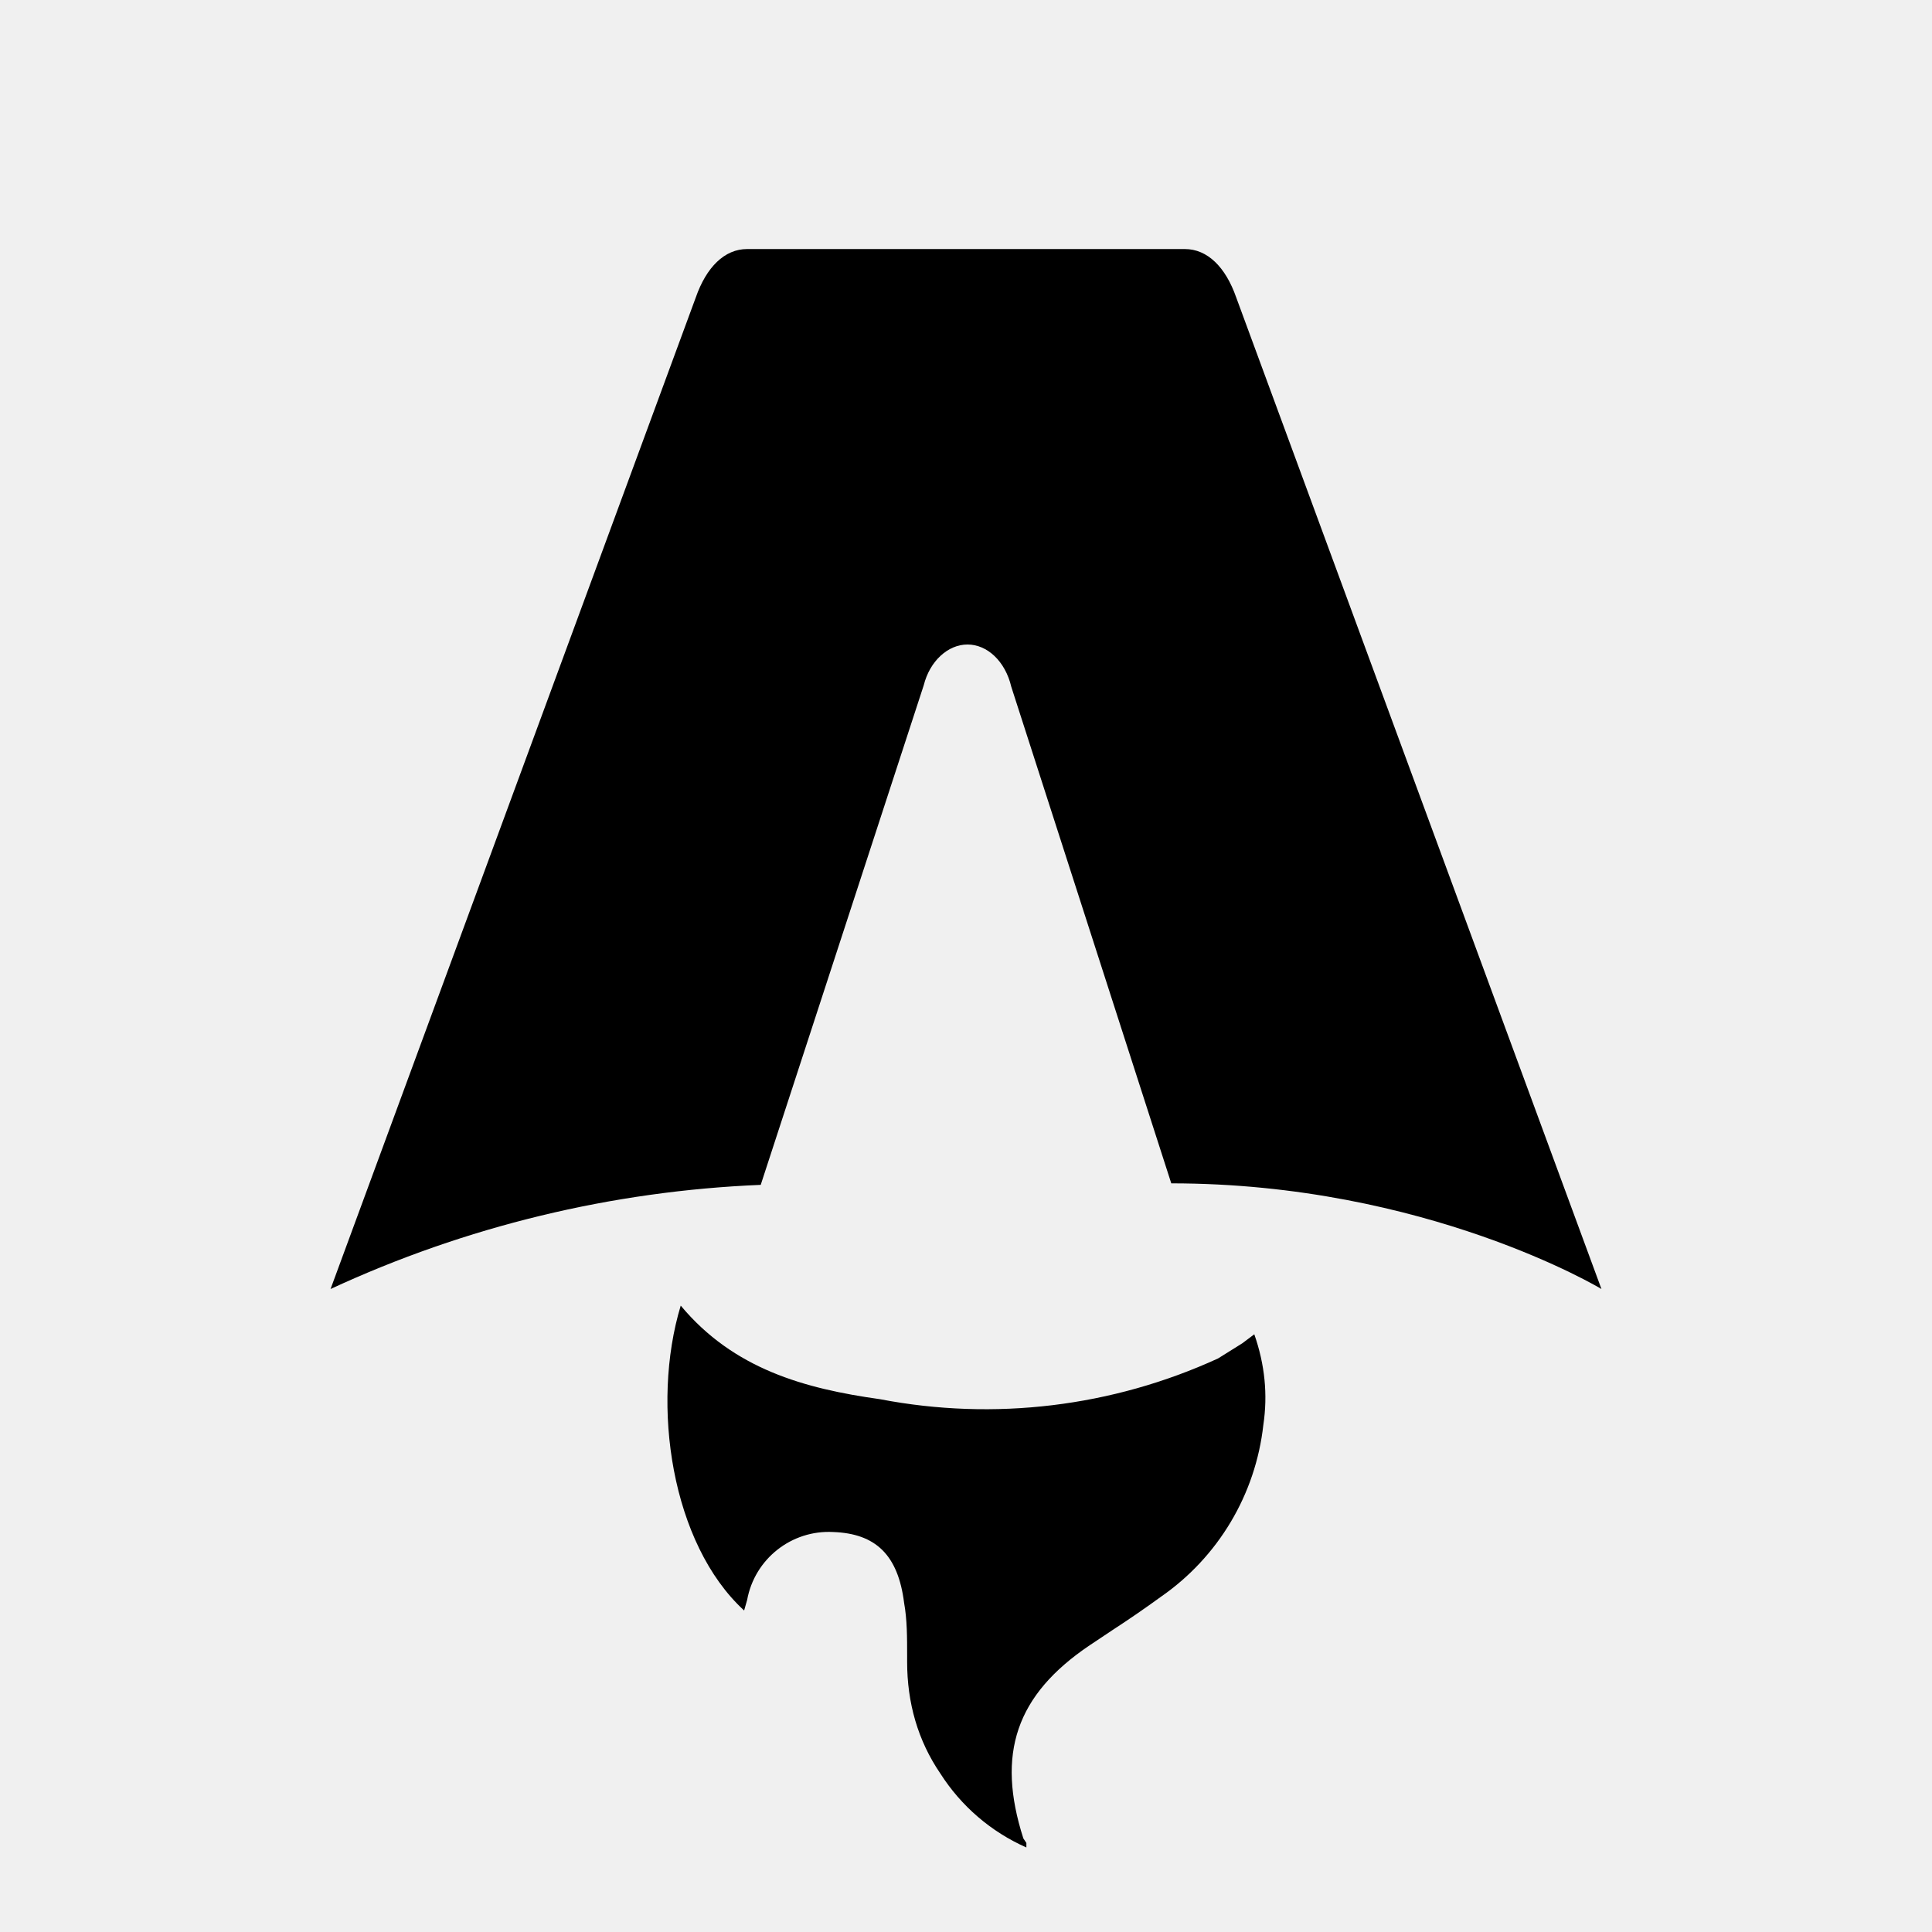
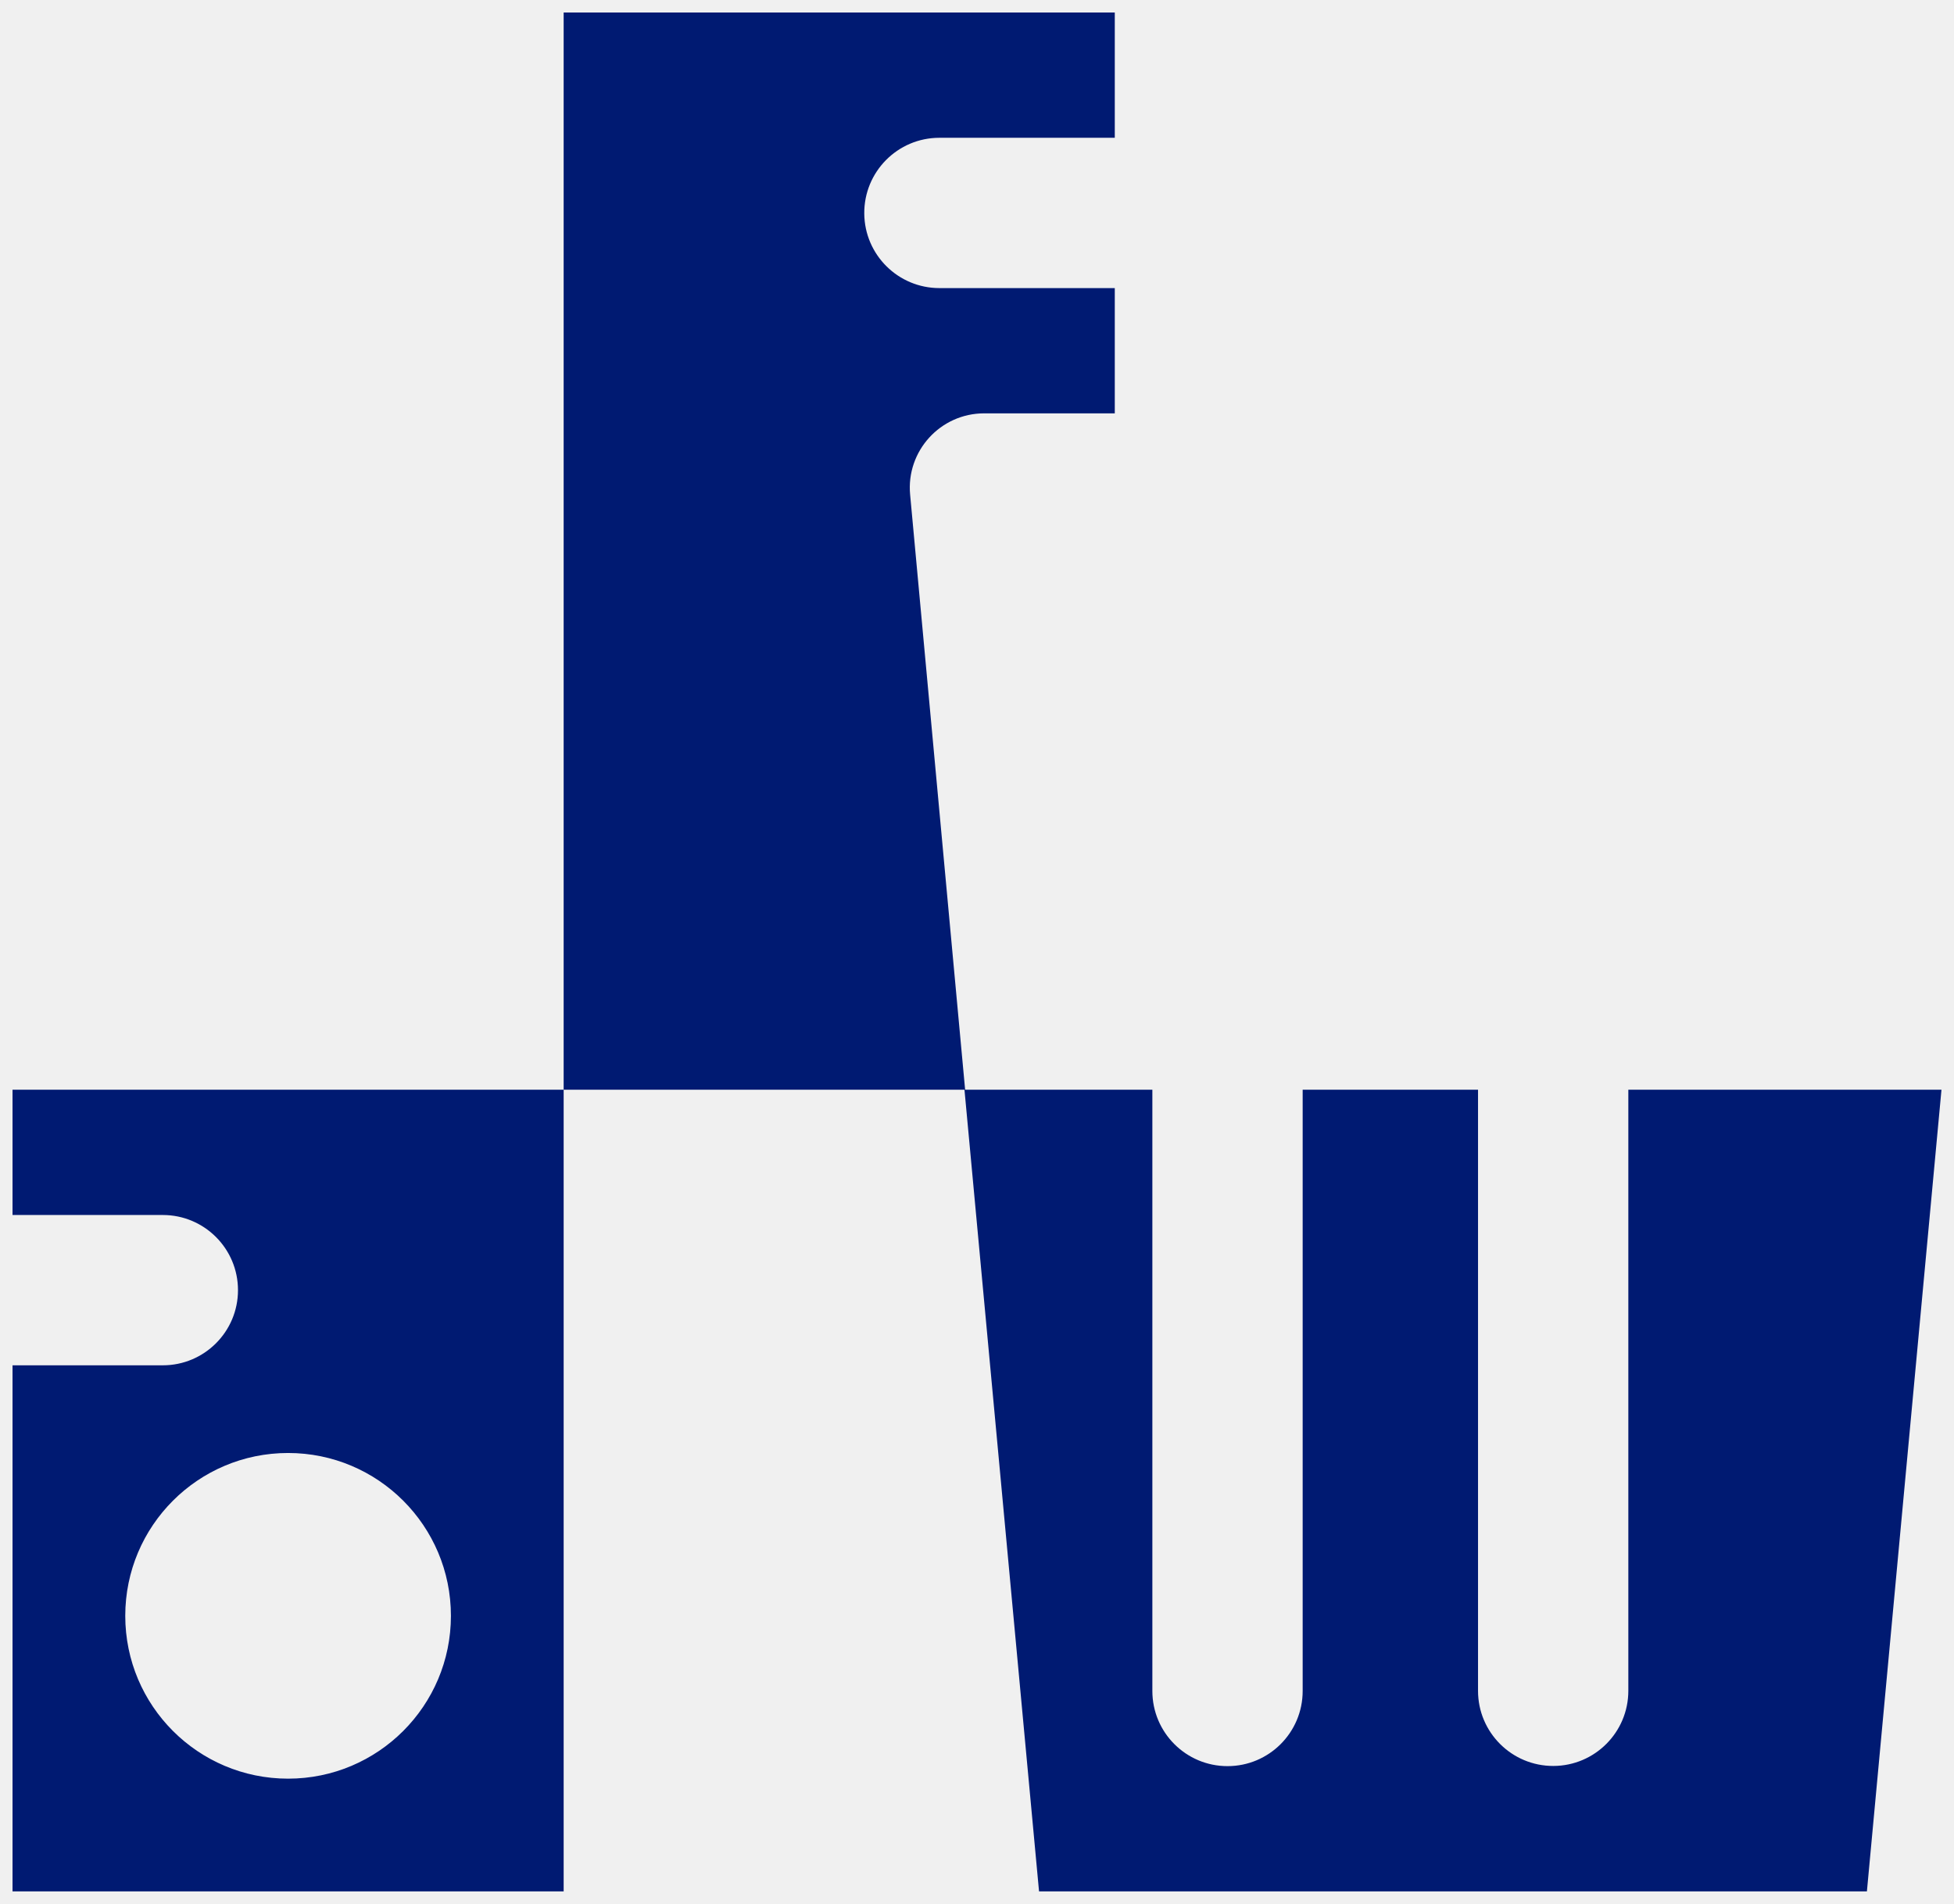
- <svg xmlns="http://www.w3.org/2000/svg" fill="none" viewBox="0 0 128 128">
-   <path d="M50.4 78.5a75.1 75.1 0 0 0-28.5 6.9l24.2-65.7c.7-2 1.9-3.2 3.4-3.2h29c1.5 0 2.7 1.2 3.4 3.2l24.2 65.7s-11.6-7-28.5-7L67 45.5c-.4-1.7-1.6-2.8-2.9-2.8-1.3 0-2.5 1.1-2.9 2.7L50.4 78.5Zm-1.1 28.2Zm-4.2-20.2c-2 6.6-.6 15.8 4.2 20.2a17.5 17.5 0 0 1 .2-.7 5.5 5.5 0 0 1 5.7-4.5c2.8.1 4.3 1.5 4.7 4.7.2 1.1.2 2.3.2 3.5v.4c0 2.7.7 5.2 2.2 7.4a13 13 0 0 0 5.7 4.9v-.3l-.2-.3c-1.8-5.6-.5-9.5 4.4-12.8l1.5-1a73 73 0 0 0 3.2-2.2 16 16 0 0 0 6.8-11.4c.3-2 .1-4-.6-6l-.8.6-1.6 1a37 37 0 0 1-22.4 2.7c-5-.7-9.7-2-13.2-6.2Z" />
+ <svg xmlns="http://www.w3.org/2000/svg" viewBox="0 0 1404 1368">
+   <path d="M9,873h108c29.82,0,54,24.18,54,54s-24.18,54-54,54H9v378h396v-576H9v90ZM324,1161c0,64.62-52.38,117-117,117s-117-52.38-117-117,52.38-117,117-117,117,52.38,117,117ZM1170,783v431.87c0,29.77-24.1,53.93-53.87,54-29.88.07-54.13-24.12-54.13-54v-431.87h-126v432c0,29.82-24.18,54-54,54s-54-24.18-54-54v-432h-134.53l-39.52-427.56c-2.94-31.35,21.73-58.44,53.21-58.44h93.84v-90h-126c-29.64,0-53.74-23.89-54-53.53h0c-.26-30.01,23.99-54.47,54-54.47h126V9h-396v774h288l53.58,576h594.84l53.58-576h-225Z" />
  <style>
-         path { fill: #000; }
+         path { fill: #001A72; }
        @media (prefers-color-scheme: dark) {
            path { fill: #FFF; }
        }
    </style>
</svg>
